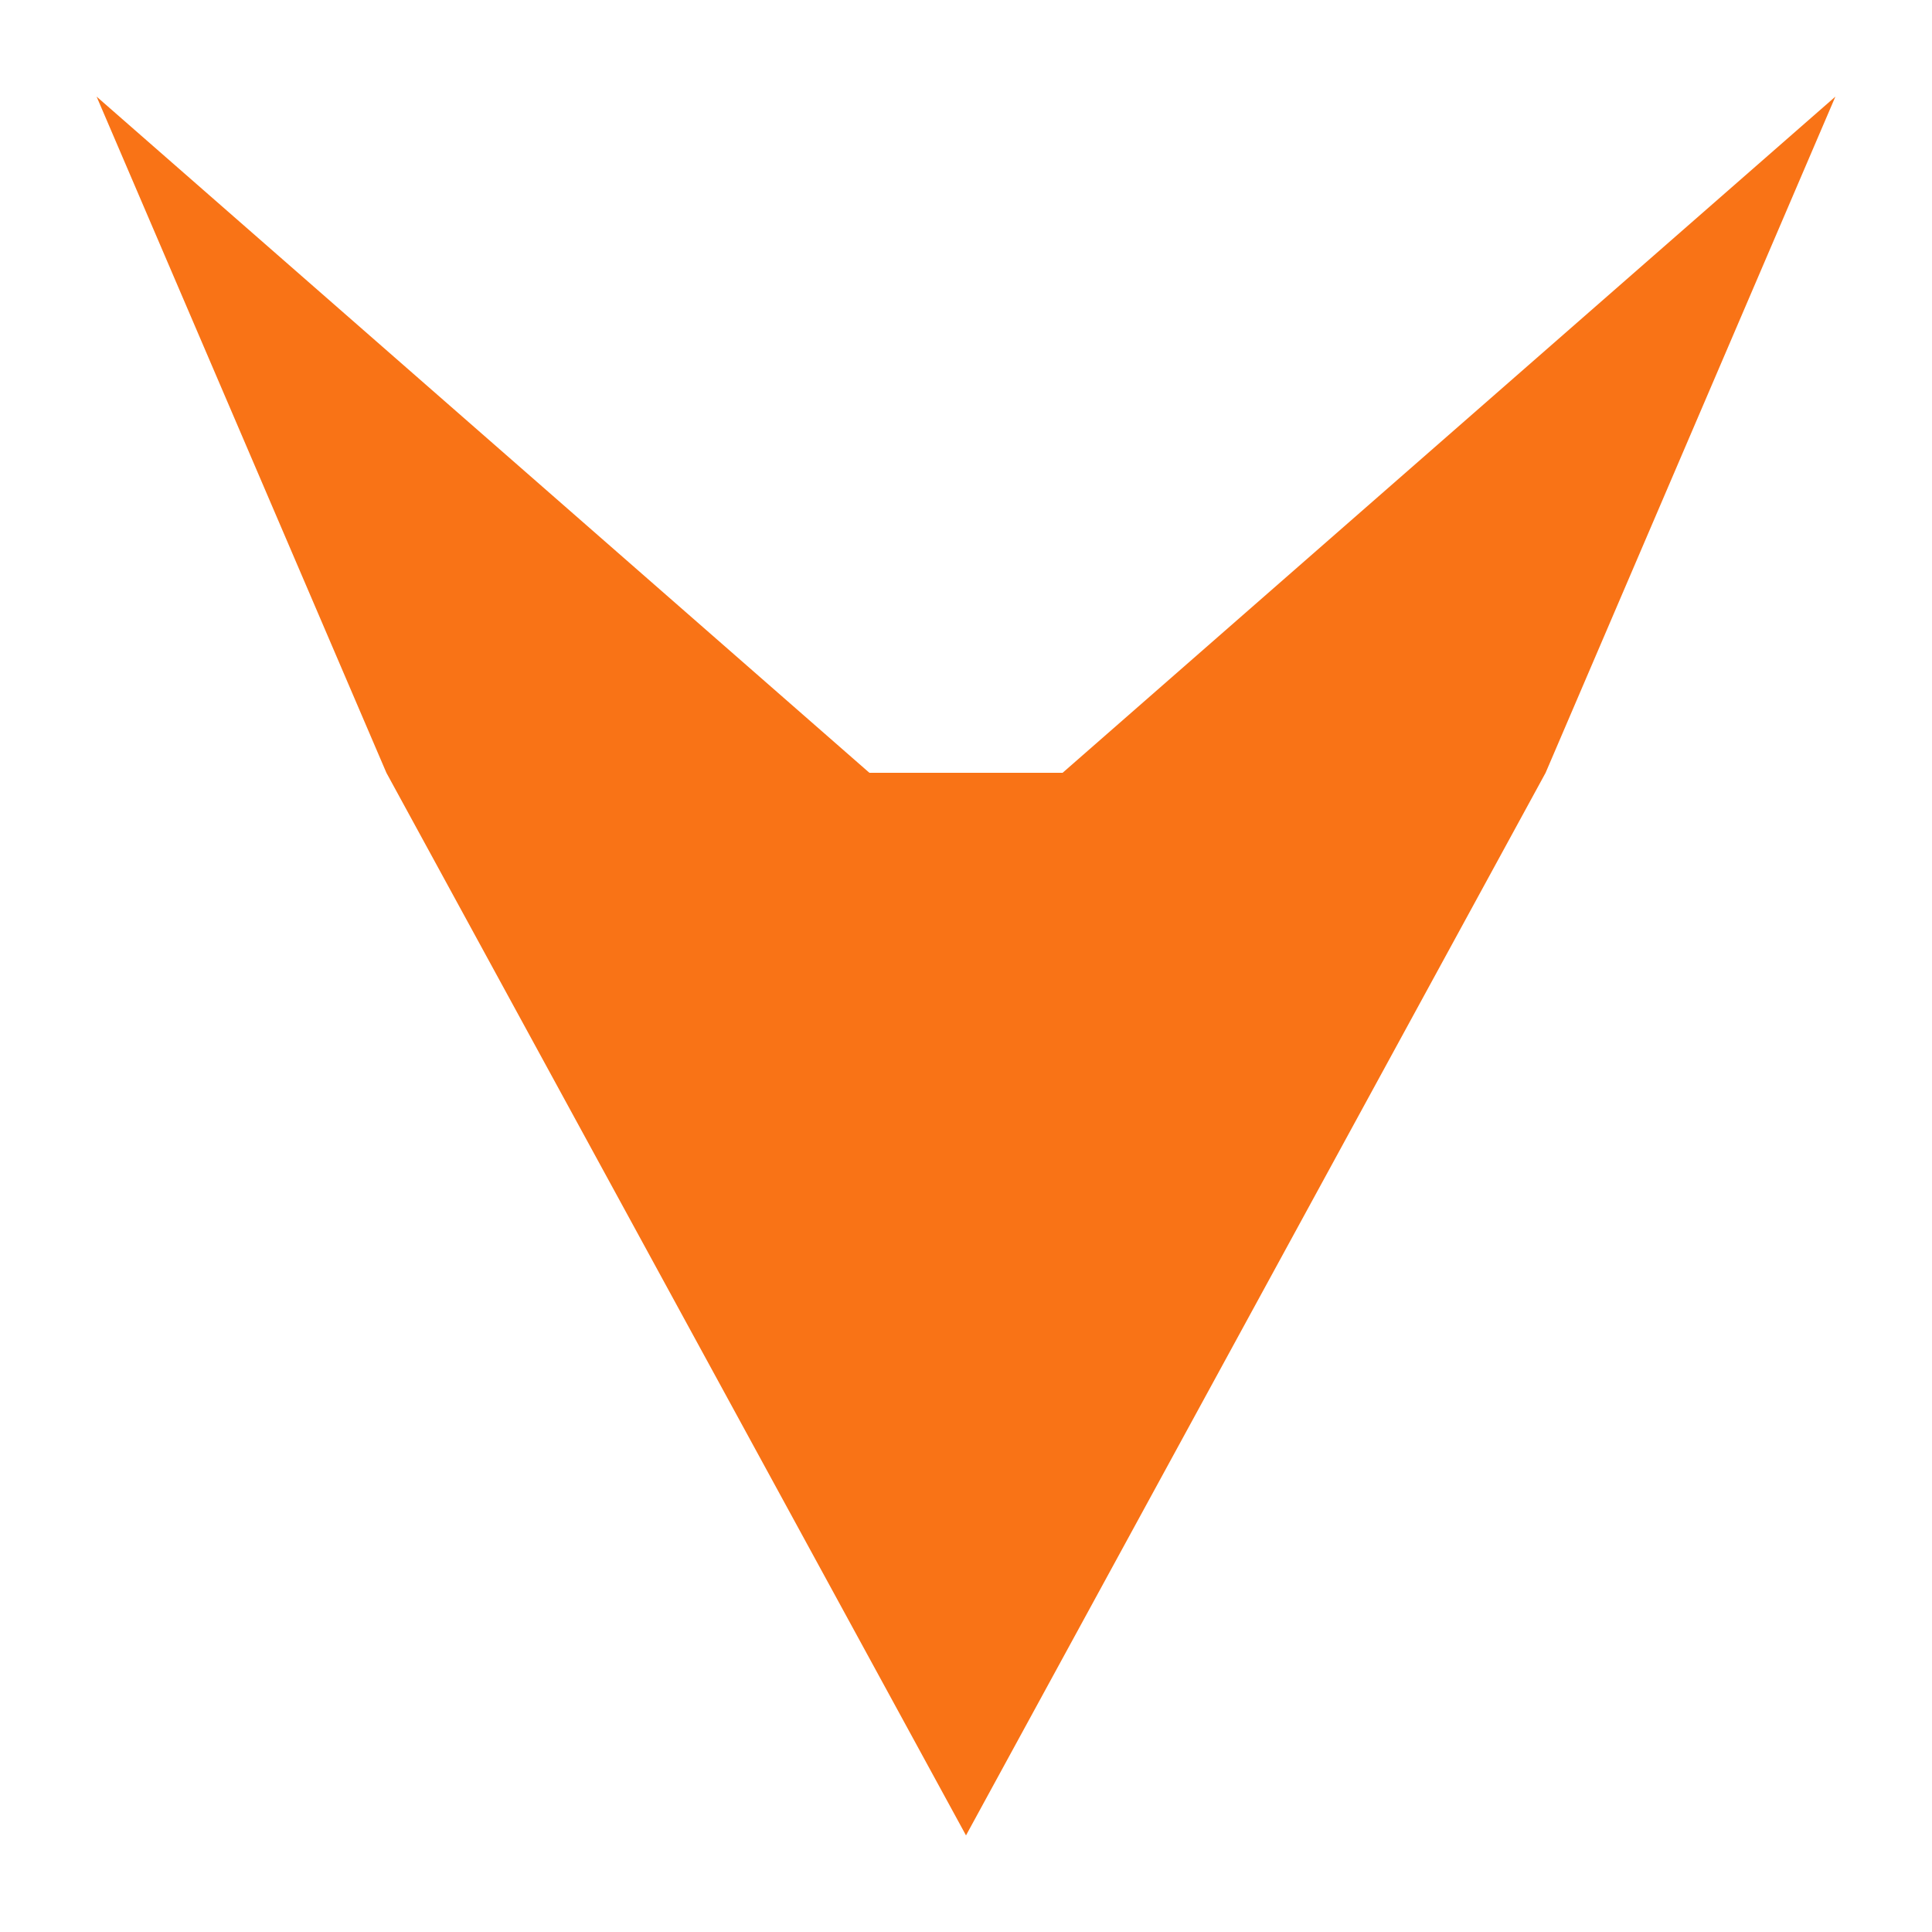
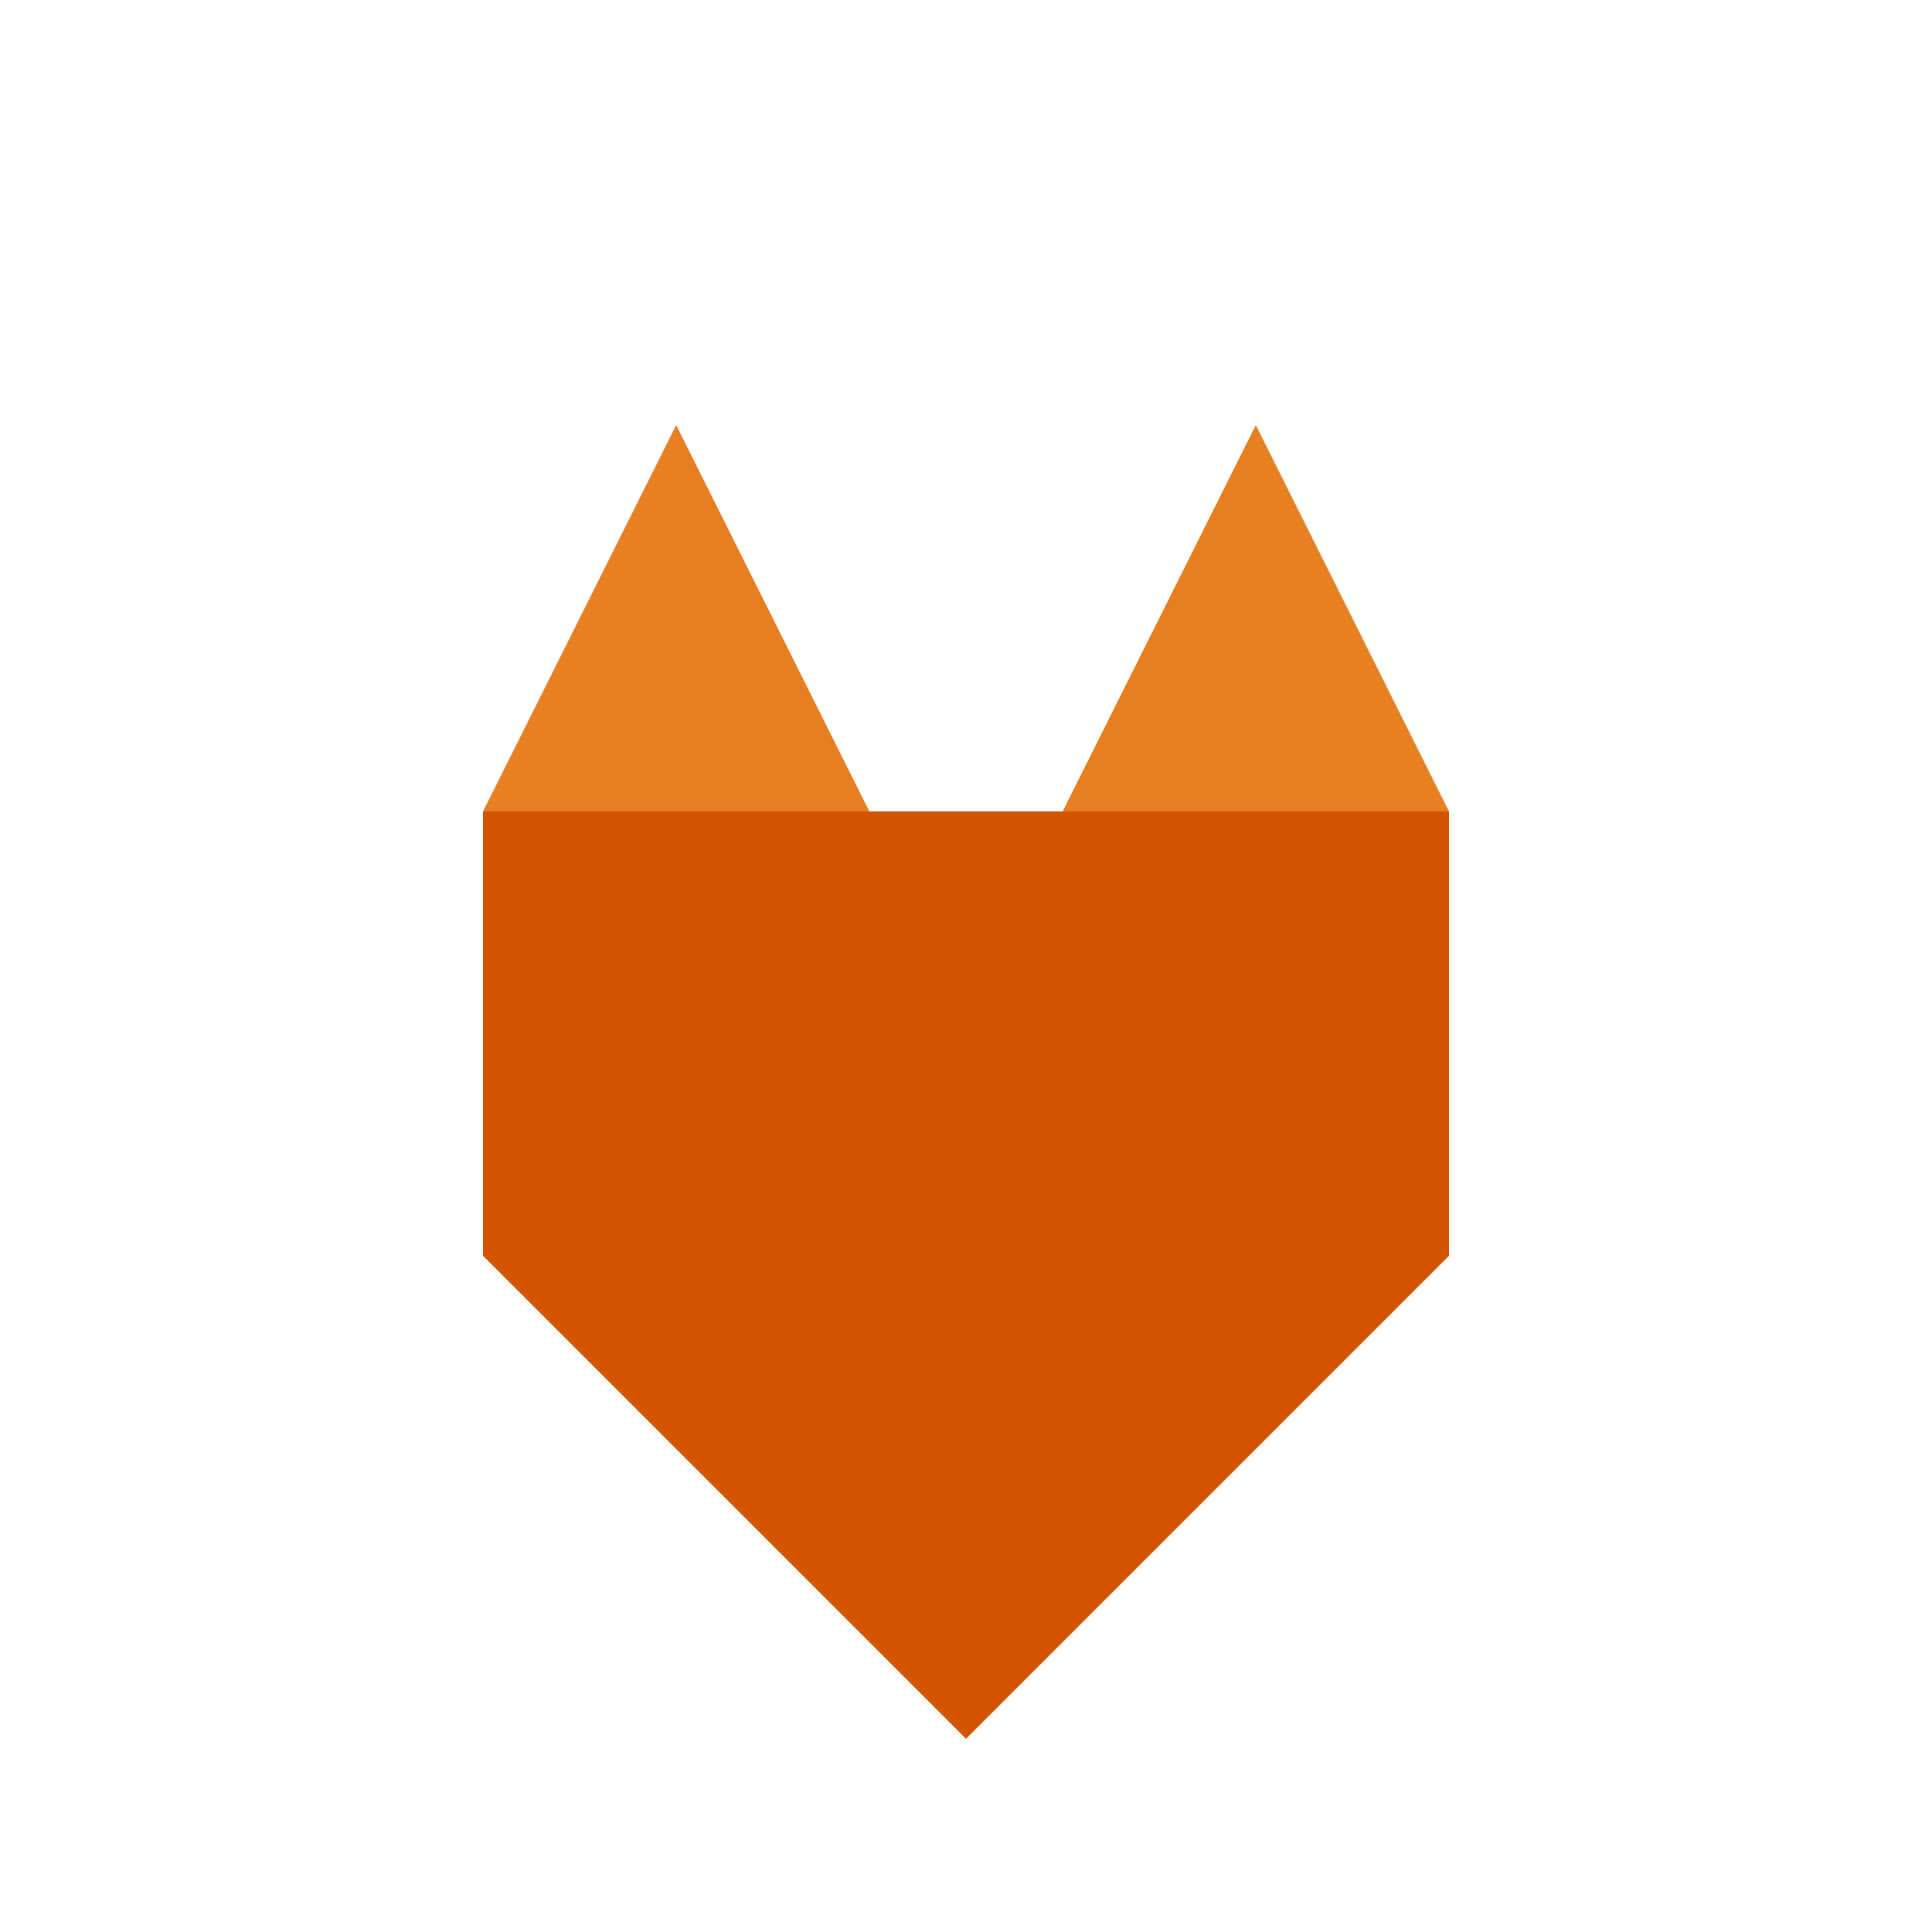
- <svg xmlns="http://www.w3.org/2000/svg" width="100" height="100" viewBox="0 0 100 100">
-   <path d="M80 40 L95 5 L55 40 Z" fill="#f97316" />
-   <path d="M20 40 L5 5 L45 40 Z" fill="#f97316" />
-   <path d="M50 95 L20 40 L80 40 Z" fill="#f97316" />
+ <svg xmlns="http://www.w3.org/2000/svg" viewBox="0 0 100 100">
+   <path d="M25 42 L35 22 L45 42 Z" fill="#E67E22" />
+   <path d="M55 42 L65 22 L75 42 Z" fill="#E67E22" />
+   <path d="M25 42 H75 V65 L50 90 L25 65 Z" fill="#D35400" />
</svg>
